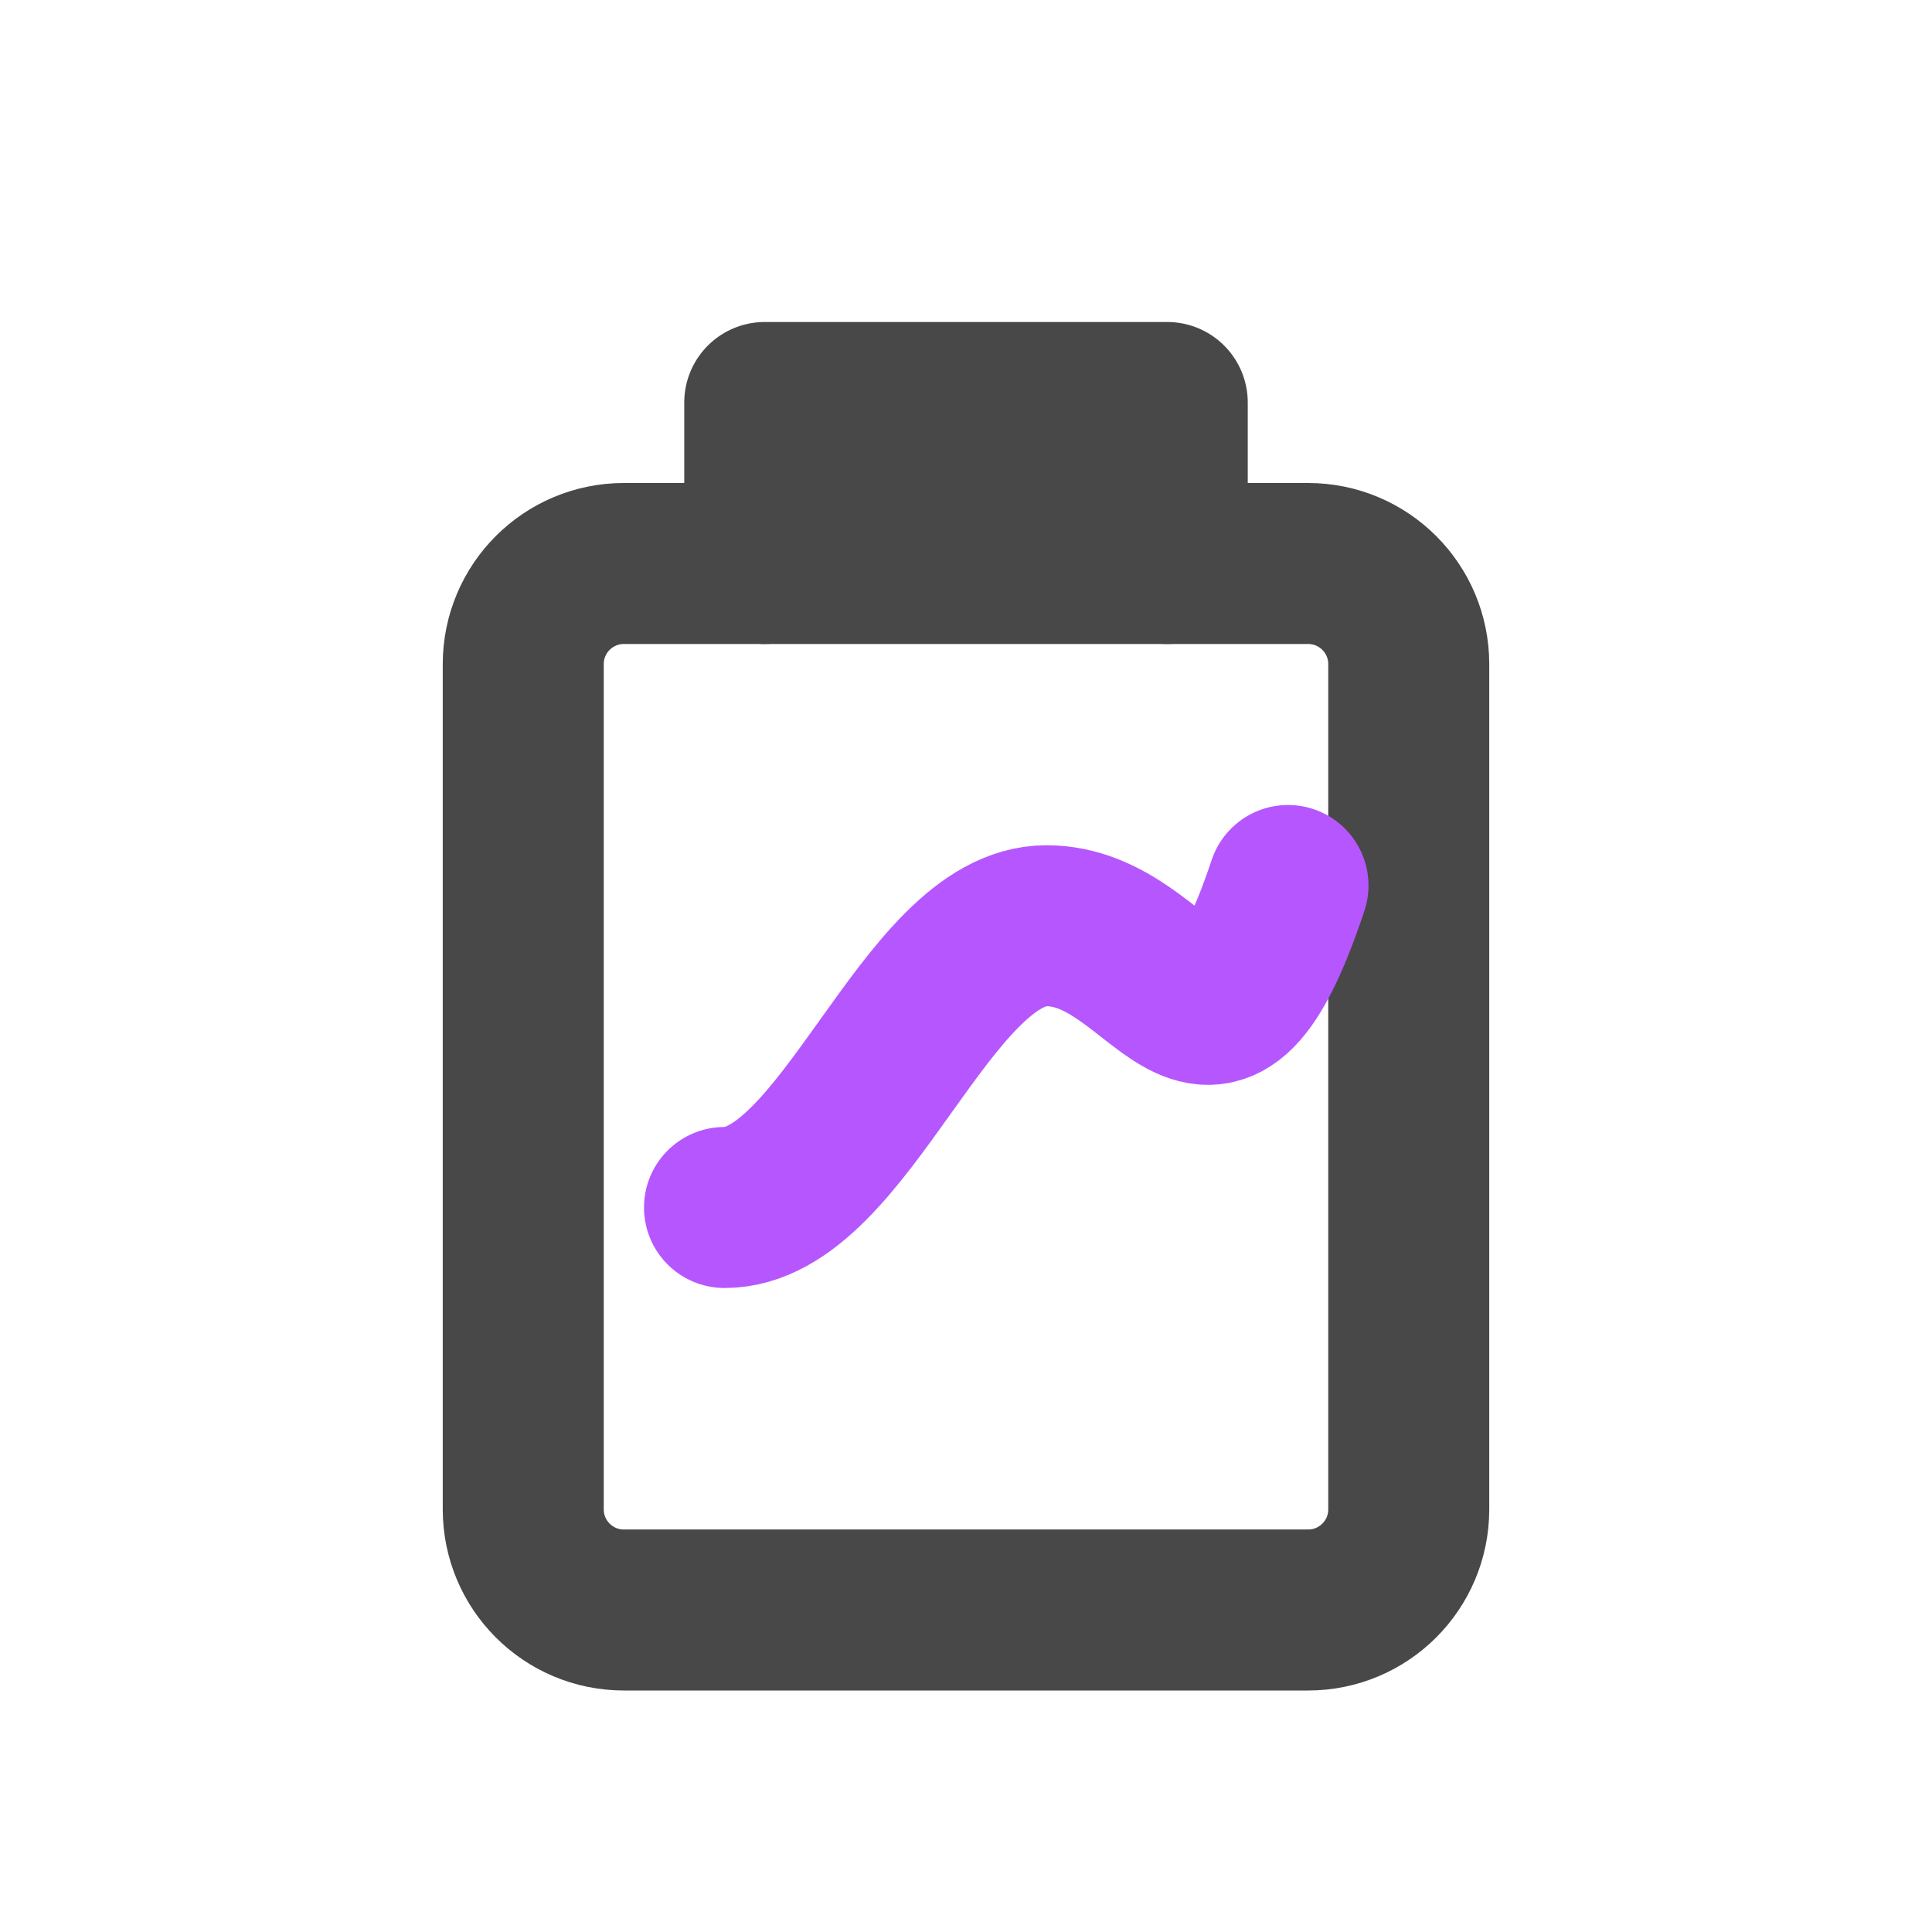
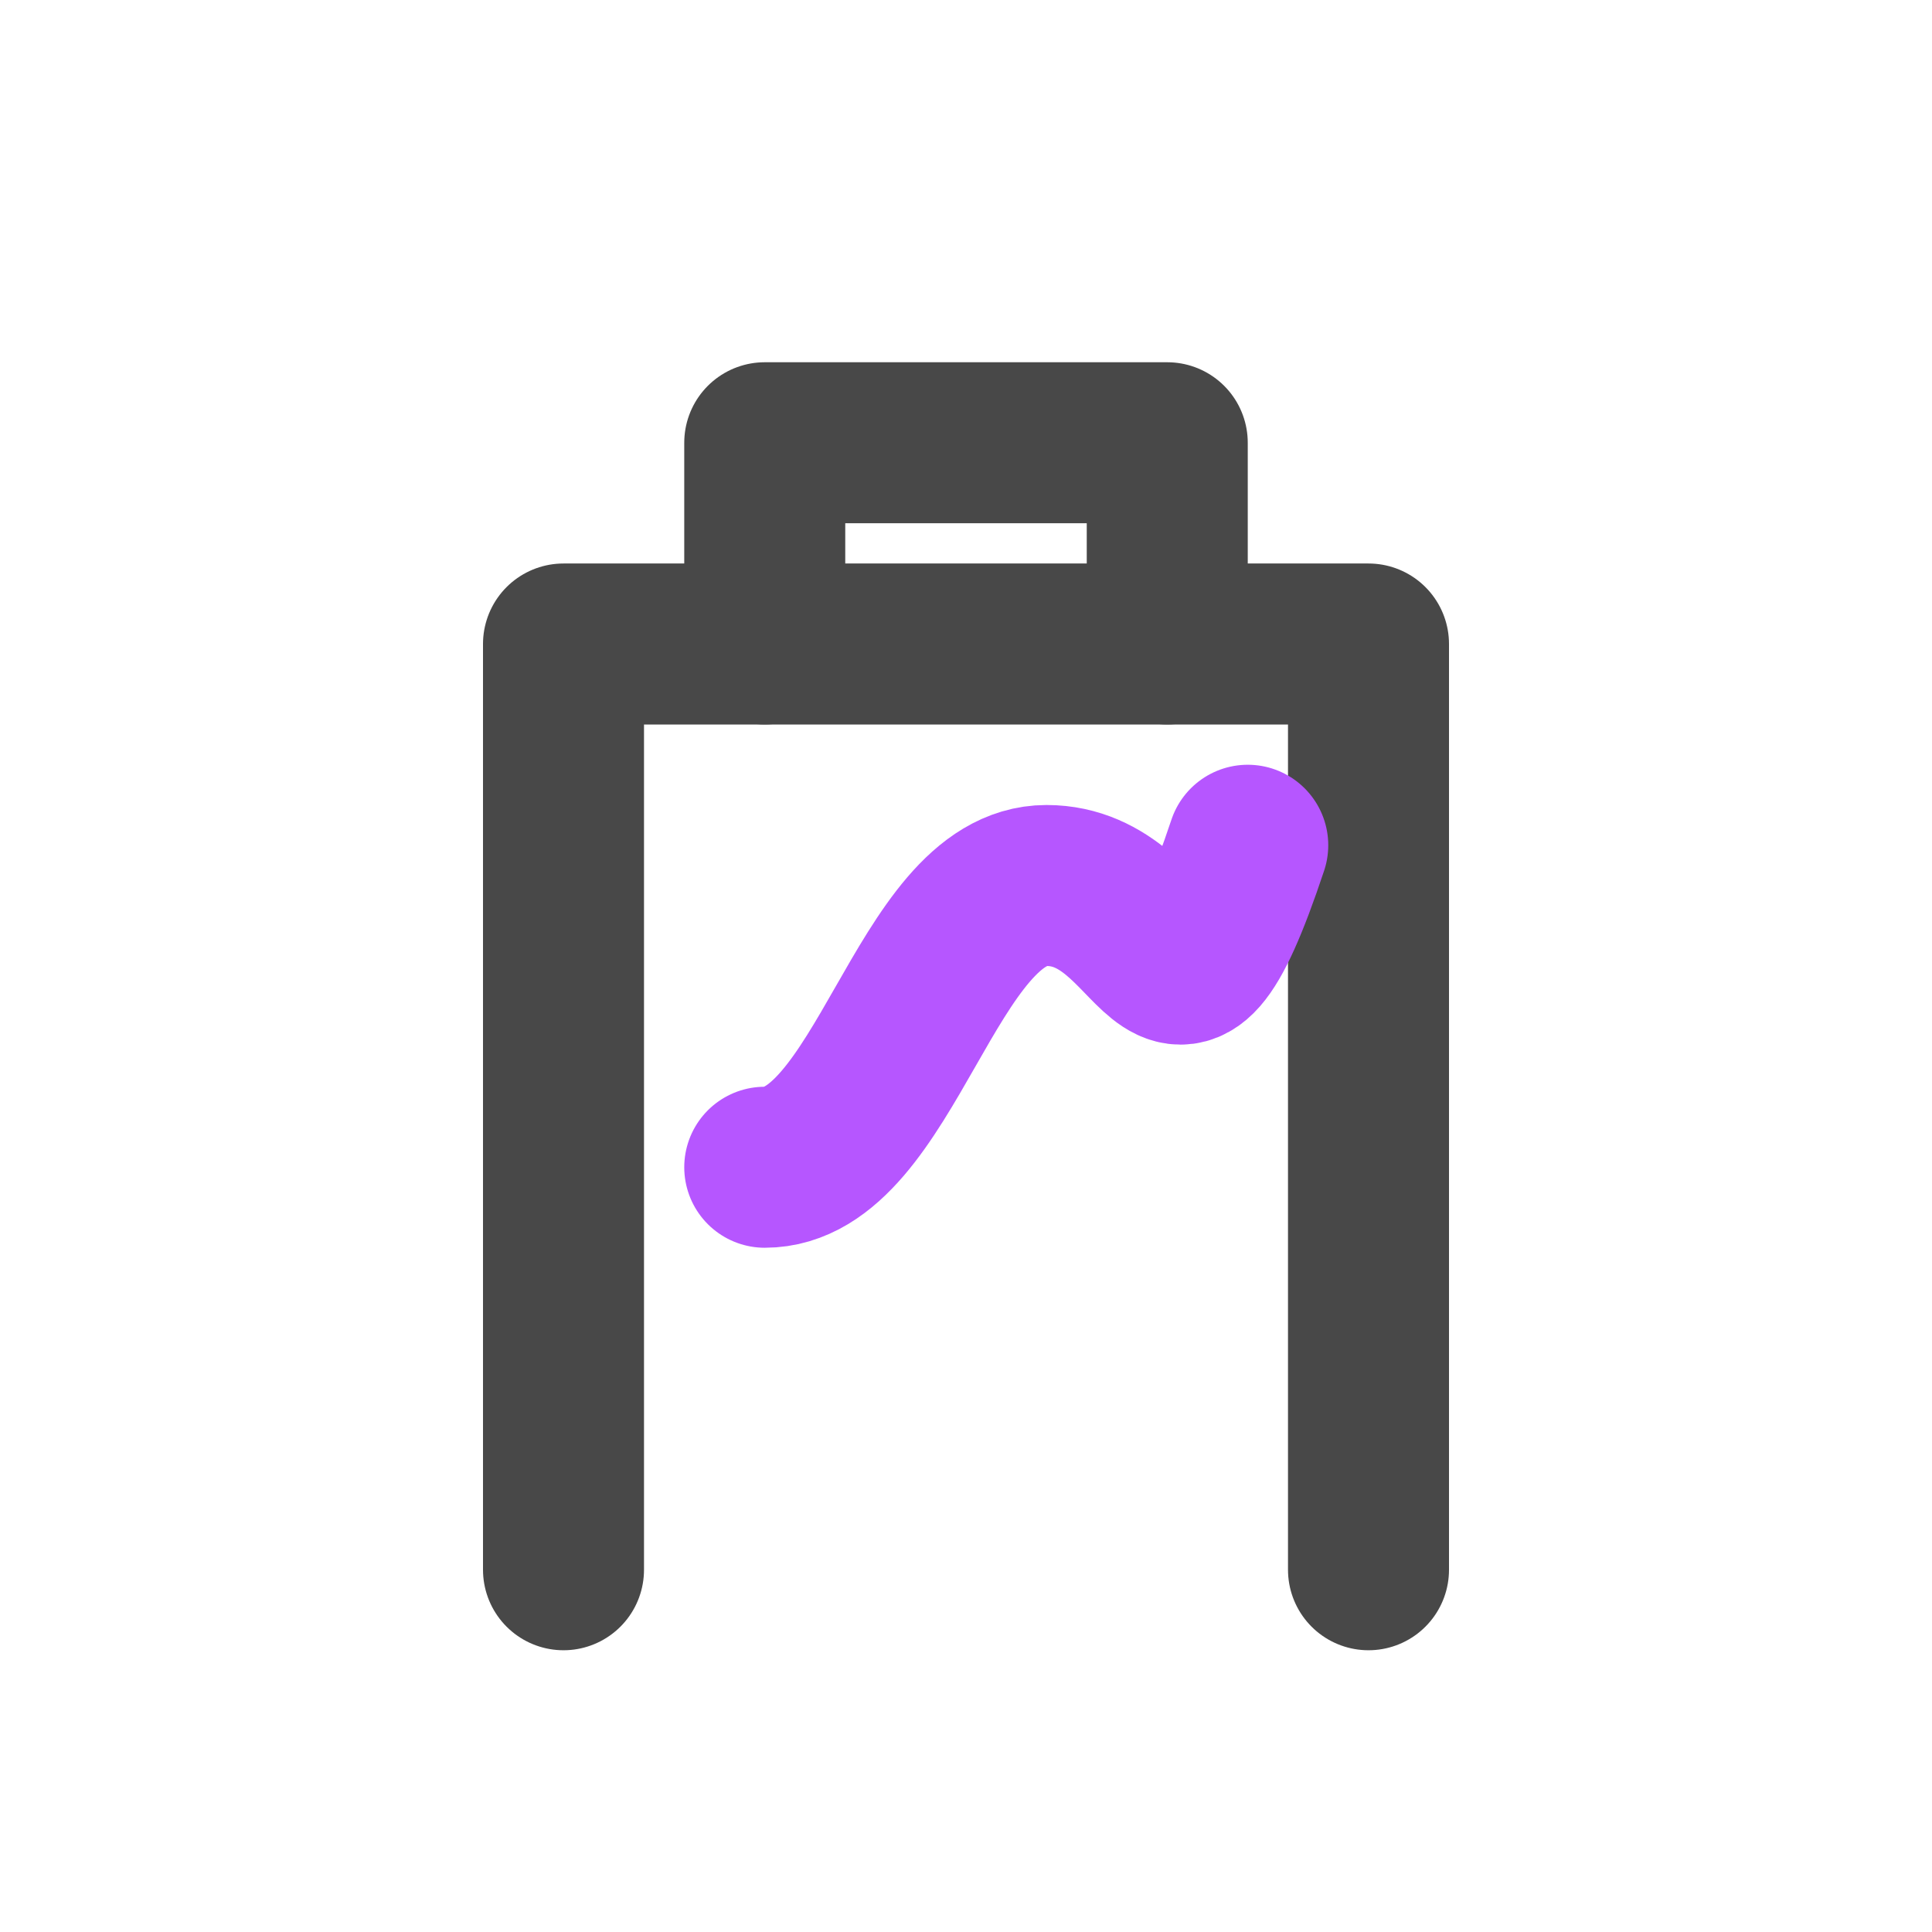
<svg xmlns="http://www.w3.org/2000/svg" width="24" height="24" viewBox="0 0 24 24" fill="none" aria-hidden="true">
-   <rect x="6.5" y="7" width="11" height="13" rx="1.25" stroke="#484848" stroke-width="2" stroke-linecap="round" stroke-linejoin="round" fill="none" />
-   <path d="M9.5 7 V5 H14.5 V7" stroke="#484848" stroke-width="2" stroke-linecap="round" stroke-linejoin="round" fill="none" />
-   <path d="M9 15 C10.5 15 11.5 11.5 13 11.5 C14.5 11.5 15 14 16 11" stroke="#B656FF" stroke-width="2" stroke-linecap="round" stroke-linejoin="round" fill="none" />
+   <path d="M7 19.5 V8 H17 V19.5" stroke="#484848" stroke-width="2" stroke-linecap="round" stroke-linejoin="round" fill="none" />
+   <path d="M9.5 8 V5.5 H14.5 V8" stroke="#484848" stroke-width="2" stroke-linecap="round" stroke-linejoin="round" fill="none" />
+   <path d="M9.5 14.5 C11 14.5 11.5 11 13 11 C14.5 11 14.5 13.5 15.5 10.5" stroke="#B656FF" stroke-width="2" stroke-linecap="round" stroke-linejoin="round" fill="none" />
</svg>
